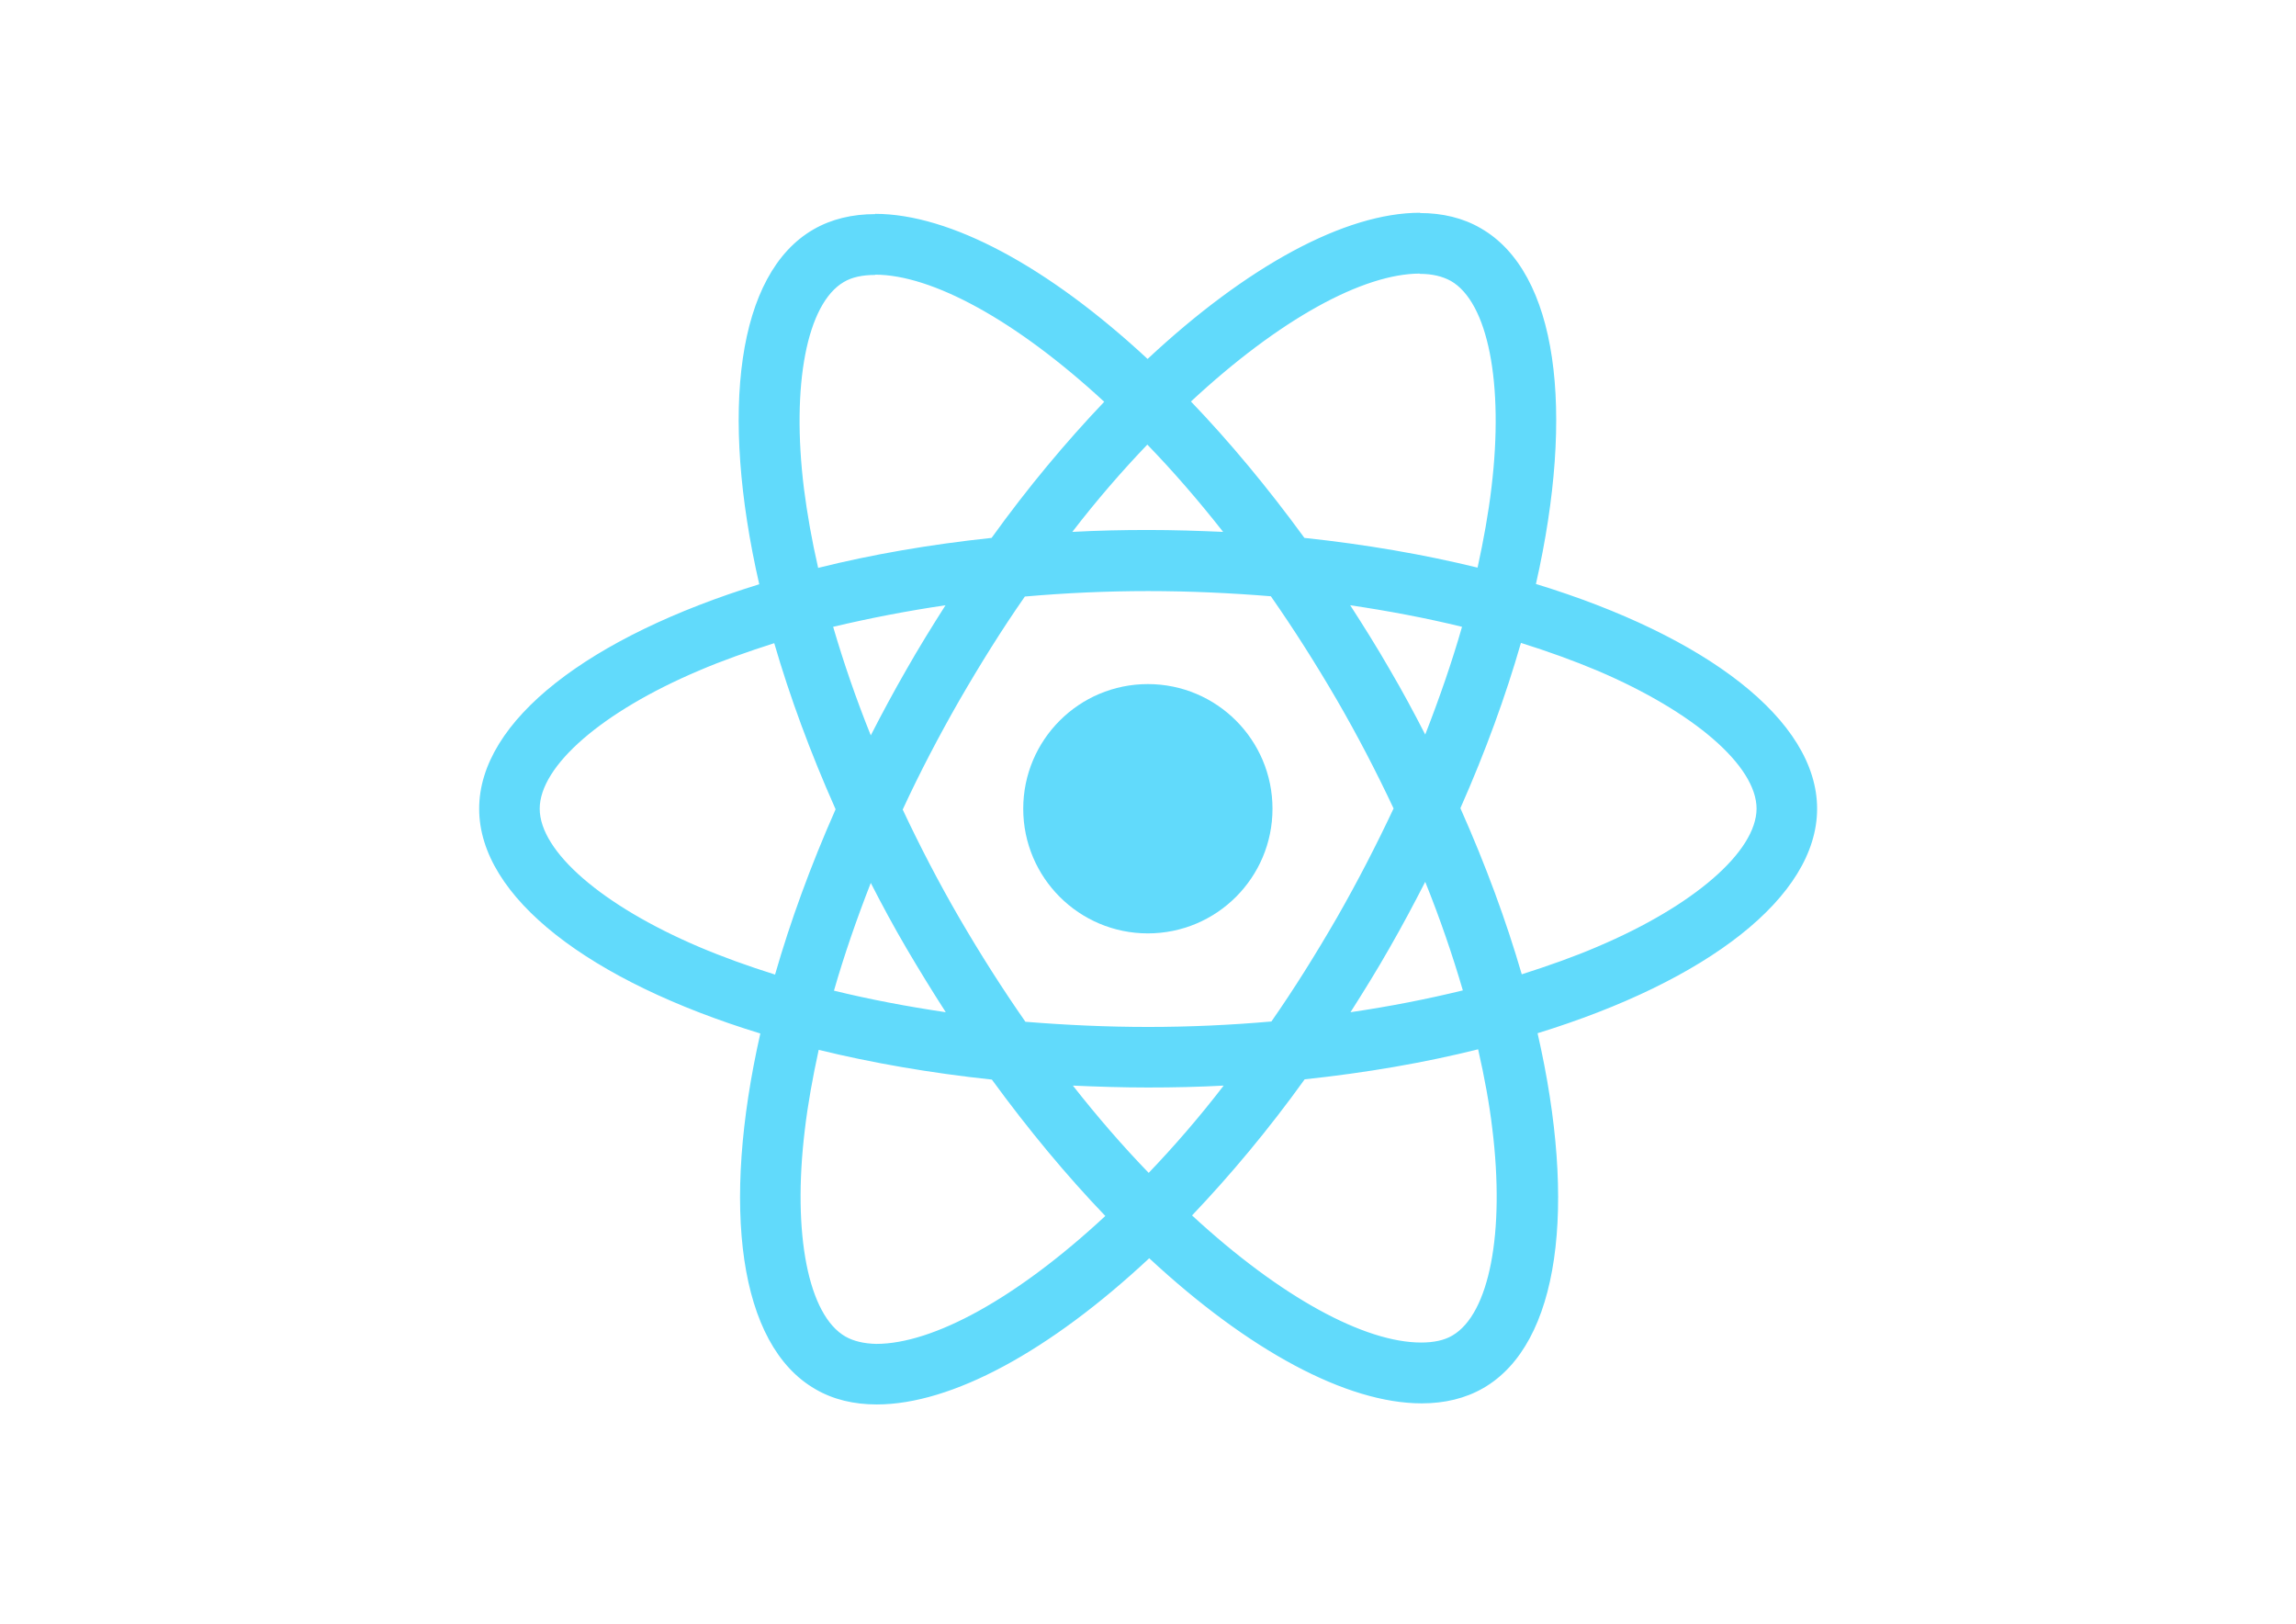
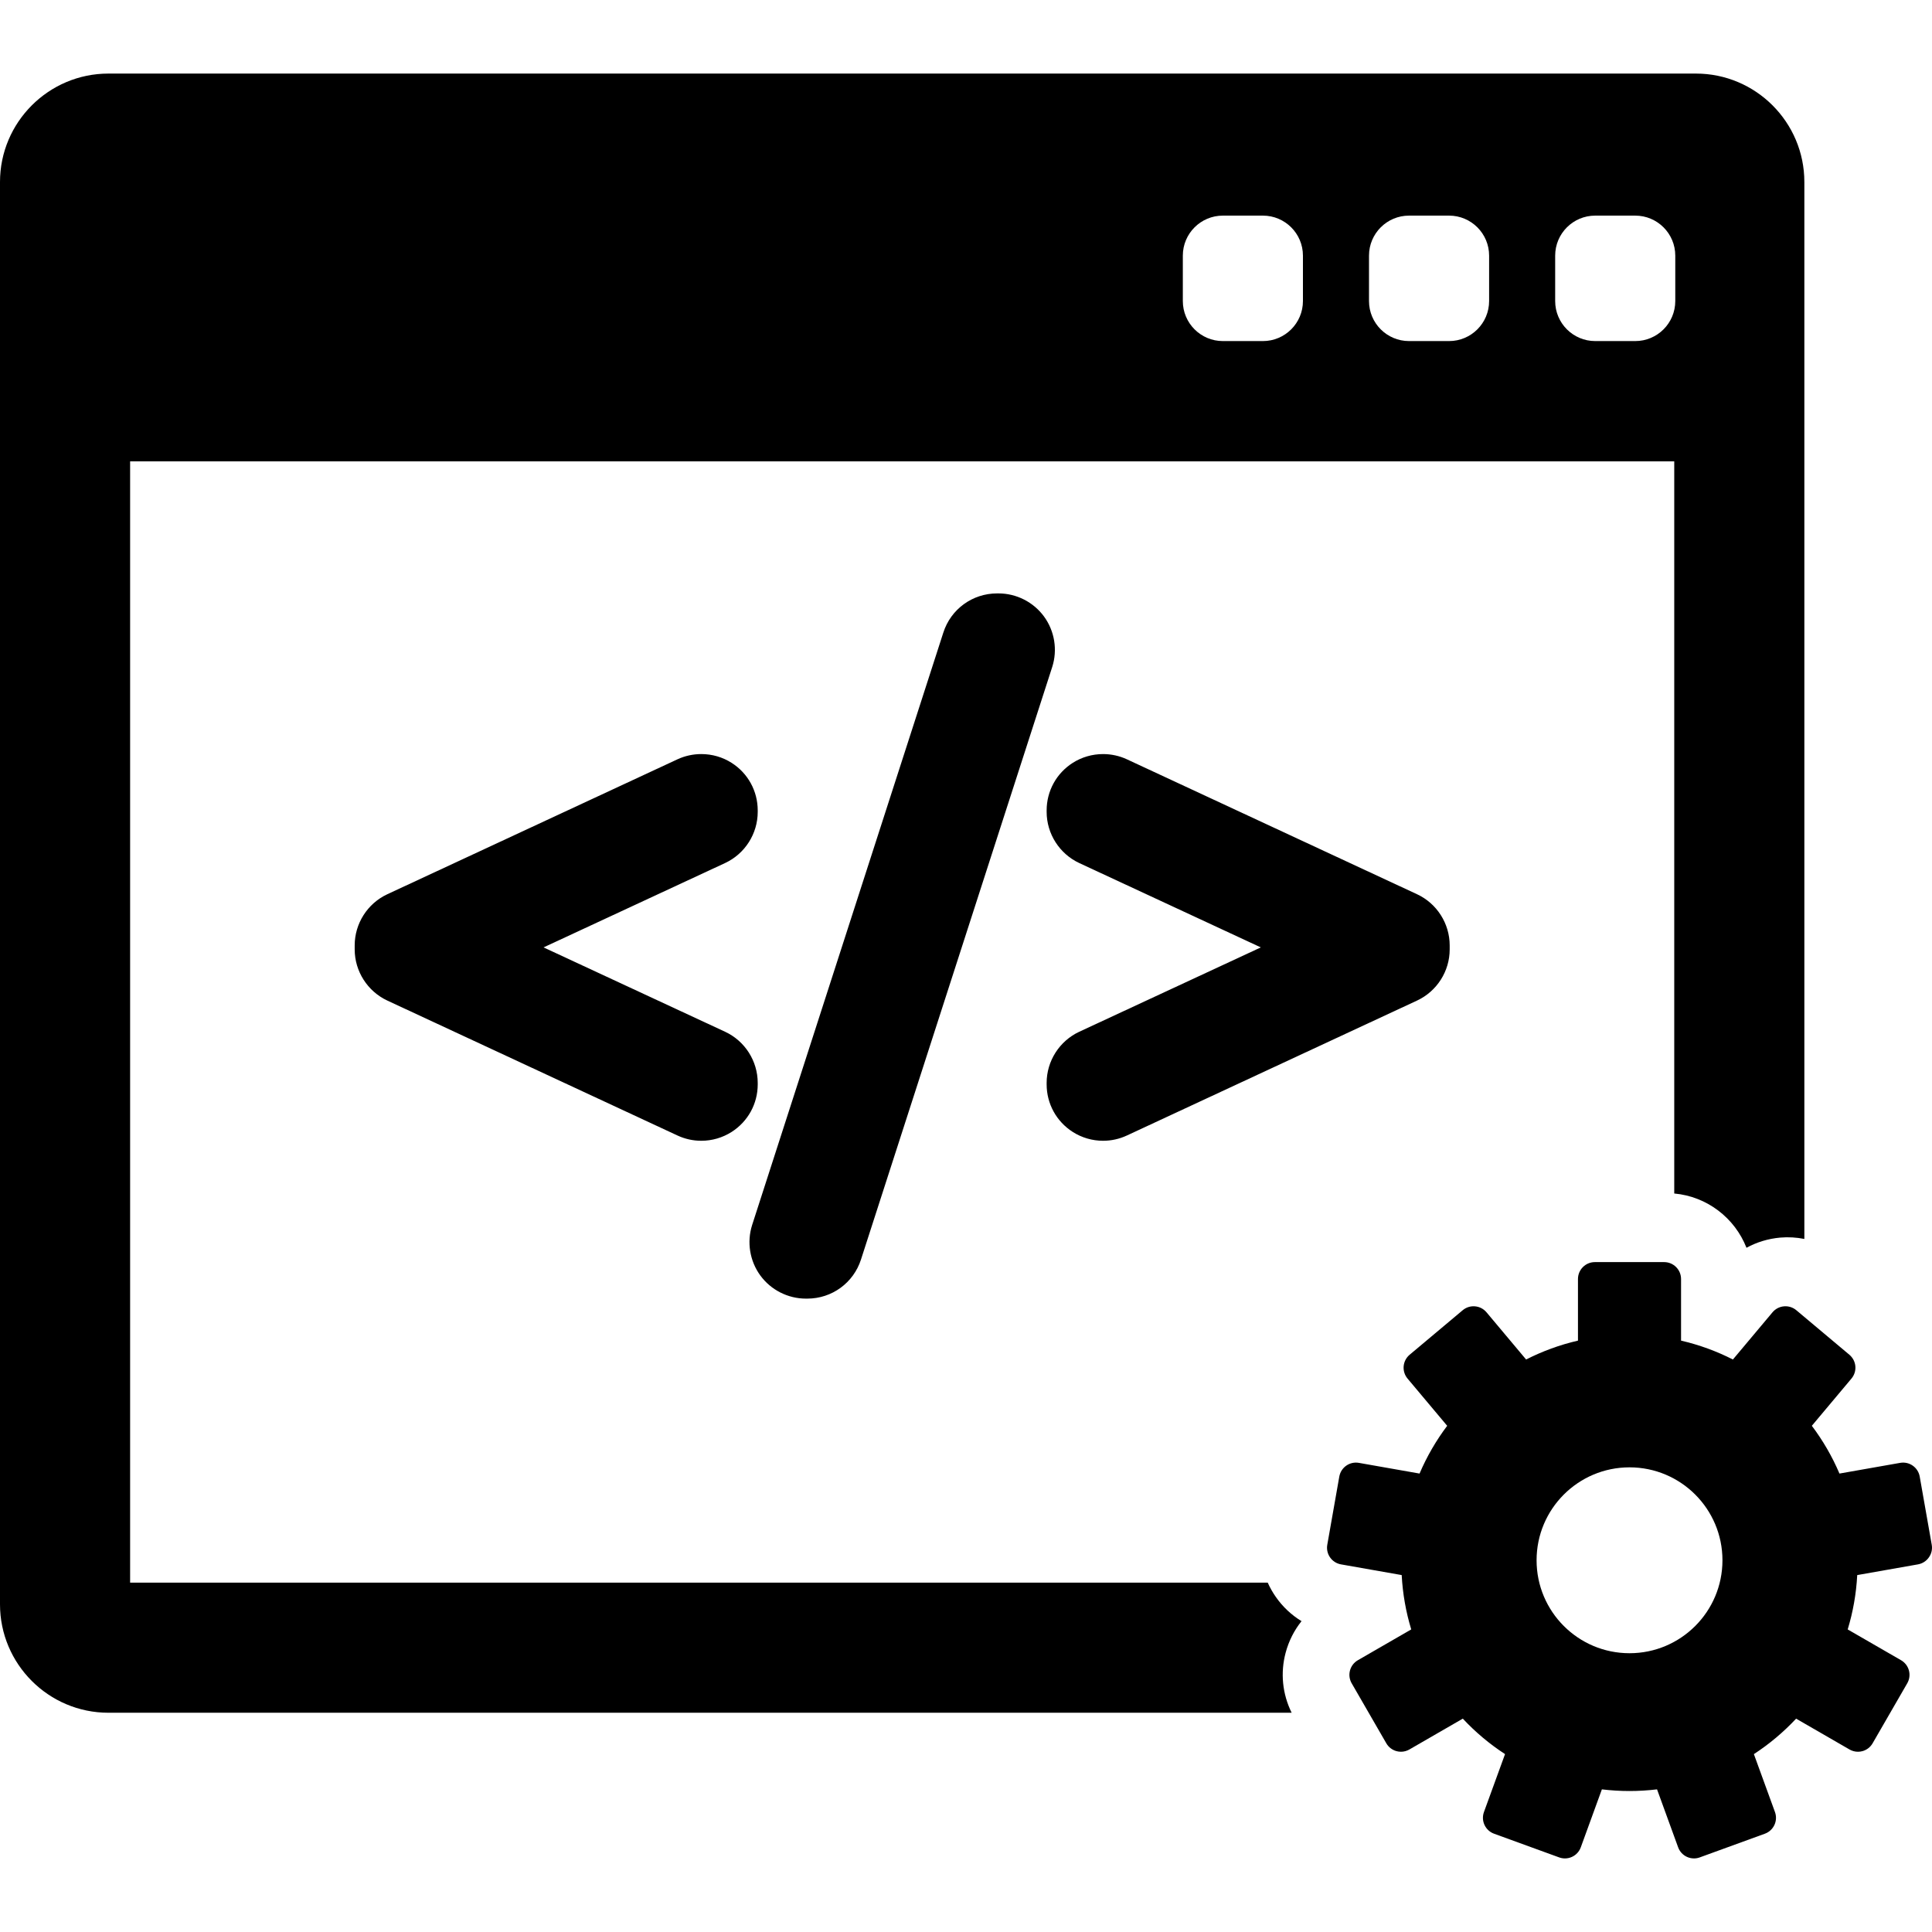
- <svg xmlns="http://www.w3.org/2000/svg" viewBox="0 0 841.9 595.3">
-   <g fill="#61DAFB">
-     <path d="M666.3 296.5c0-32.5-40.7-63.3-103.1-82.4 14.4-63.6 8-114.2-20.2-130.4-6.5-3.8-14.1-5.6-22.4-5.6v22.3c4.6 0 8.3.9 11.4 2.6 13.6 7.8 19.5 37.5 14.9 75.7-1.1 9.4-2.9 19.3-5.1 29.4-19.6-4.8-41-8.5-63.5-10.9-13.5-18.5-27.5-35.3-41.6-50 32.6-30.3 63.2-46.9 84-46.9V78c-27.5 0-63.5 19.6-99.9 53.6-36.4-33.8-72.4-53.2-99.9-53.2v22.3c20.7 0 51.4 16.5 84 46.6-14 14.7-28 31.4-41.3 49.9-22.6 2.4-44 6.1-63.6 11-2.3-10-4-19.7-5.2-29-4.7-38.2 1.1-67.9 14.6-75.8 3-1.8 6.9-2.6 11.5-2.6V78.5c-8.4 0-16 1.8-22.6 5.6-28.1 16.2-34.4 66.7-19.9 130.1-62.2 19.2-102.7 49.9-102.7 82.3 0 32.5 40.7 63.3 103.1 82.4-14.4 63.6-8 114.2 20.2 130.4 6.5 3.8 14.1 5.6 22.5 5.6 27.5 0 63.5-19.6 99.9-53.6 36.4 33.8 72.4 53.2 99.9 53.2 8.4 0 16-1.8 22.6-5.6 28.1-16.2 34.4-66.7 19.9-130.1 62-19.1 102.5-49.9 102.5-82.3zm-130.2-66.7c-3.7 12.9-8.3 26.2-13.5 39.5-4.1-8-8.4-16-13.1-24-4.6-8-9.5-15.8-14.4-23.4 14.2 2.1 27.9 4.7 41 7.9zm-45.8 106.5c-7.8 13.5-15.8 26.3-24.1 38.2-14.9 1.3-30 2-45.2 2-15.1 0-30.2-.7-45-1.9-8.3-11.9-16.4-24.6-24.2-38-7.6-13.1-14.5-26.4-20.8-39.8 6.2-13.4 13.2-26.8 20.7-39.9 7.8-13.5 15.8-26.3 24.1-38.2 14.9-1.3 30-2 45.2-2 15.1 0 30.2.7 45 1.9 8.3 11.9 16.4 24.6 24.2 38 7.6 13.1 14.5 26.4 20.8 39.8-6.3 13.4-13.2 26.8-20.7 39.9zm32.3-13c5.4 13.4 10 26.8 13.8 39.8-13.1 3.2-26.9 5.9-41.2 8 4.9-7.7 9.8-15.6 14.4-23.7 4.6-8 8.9-16.1 13-24.1zM421.2 430c-9.3-9.6-18.6-20.3-27.8-32 9 .4 18.2.7 27.5.7 9.4 0 18.7-.2 27.8-.7-9 11.7-18.3 22.4-27.5 32zm-74.4-58.9c-14.2-2.1-27.9-4.7-41-7.9 3.7-12.9 8.3-26.2 13.5-39.5 4.1 8 8.4 16 13.1 24 4.7 8 9.5 15.8 14.4 23.4zM420.7 163c9.3 9.6 18.6 20.3 27.8 32-9-.4-18.2-.7-27.5-.7-9.4 0-18.7.2-27.8.7 9-11.7 18.3-22.4 27.5-32zm-74 58.9c-4.9 7.7-9.8 15.6-14.4 23.7-4.6 8-8.9 16-13 24-5.4-13.4-10-26.8-13.8-39.8 13.1-3.1 26.9-5.8 41.2-7.9zm-90.5 125.2c-35.4-15.1-58.3-34.9-58.3-50.6 0-15.7 22.9-35.6 58.3-50.6 8.6-3.7 18-7 27.7-10.1 5.7 19.6 13.2 40 22.5 60.9-9.2 20.8-16.6 41.1-22.2 60.6-9.9-3.1-19.3-6.5-28-10.2zM310 490c-13.6-7.8-19.5-37.5-14.9-75.7 1.1-9.4 2.9-19.3 5.1-29.4 19.6 4.8 41 8.5 63.5 10.9 13.5 18.5 27.5 35.3 41.6 50-32.6 30.3-63.2 46.9-84 46.9-4.5-.1-8.3-1-11.3-2.7zm237.2-76.2c4.7 38.2-1.1 67.9-14.6 75.8-3 1.8-6.9 2.6-11.5 2.6-20.7 0-51.4-16.5-84-46.6 14-14.7 28-31.4 41.3-49.9 22.6-2.4 44-6.1 63.6-11 2.3 10.1 4.1 19.8 5.2 29.1zm38.5-66.7c-8.6 3.7-18 7-27.7 10.1-5.7-19.6-13.2-40-22.5-60.9 9.2-20.8 16.6-41.1 22.2-60.6 9.9 3.1 19.3 6.5 28.1 10.2 35.4 15.1 58.3 34.9 58.3 50.6-.1 15.7-23 35.6-58.4 50.6zM320.8 78.4z" />
-     <circle cx="420.9" cy="296.5" r="45.7" />
-     <path d="M520.5 78.1z" />
+ <svg xmlns="http://www.w3.org/2000/svg" fill="#000000" version="1.1" id="Capa_1" width="64px" height="64px" viewBox="0 0 419.931 419.931" xml:space="preserve">
+   <g id="SVGRepo_bgCarrier" stroke-width="0" />
+   <g id="SVGRepo_tracerCarrier" stroke-linecap="round" stroke-linejoin="round" />
+   <g id="SVGRepo_iconCarrier">
+     <g>
+       <g>
+         <g>
+           <path d="M282.895,352.367c-2.176-1.324-4.072-3.099-5.579-5.25c-0.696-0.992-1.284-2.041-1.771-3.125H28.282V100.276h335.624 v159.138c7.165,0.647,13.177,5.353,15.701,11.797c2.235-1.225,4.726-1.982,7.344-2.213c1.771-0.154,3.53-0.044,5.236,0.293 V39.561c0-12.996-10.571-23.569-23.566-23.569H23.568C10.573,15.992,0,26.565,0,39.561v309.146 c0,12.996,10.573,23.568,23.568,23.568h257.179c-2.007-4.064-2.483-8.652-1.302-13.066 C280.126,356.67,281.304,354.354,282.895,352.367z M338.025,55.569c0-4.806,3.896-8.703,8.702-8.703h8.702 c4.807,0,8.702,3.896,8.702,8.703v9.863c0,4.806-3.896,8.702-8.702,8.702h-8.702c-4.807,0-8.702-3.896-8.702-8.702V55.569z M297.56,55.569c0-4.806,3.896-8.703,8.702-8.703h8.703c4.807,0,8.702,3.896,8.702,8.703v9.863c0,4.806-3.896,8.702-8.702,8.702 h-8.703c-4.806,0-8.702-3.896-8.702-8.702V55.569z M257.094,55.569c0-4.806,3.897-8.703,8.702-8.703h8.702 c4.807,0,8.703,3.896,8.703,8.703v9.863c0,4.806-3.896,8.702-8.703,8.702h-8.702c-4.805,0-8.702-3.896-8.702-8.702V55.569z" />
+           <path d="M419.875,335.77l-2.615-14.83c-0.353-1.997-2.256-3.331-4.255-2.979l-13.188,2.324c-1.583-3.715-3.605-7.195-6.005-10.38 l8.614-10.268c0.626-0.744,0.931-1.709,0.847-2.68c-0.086-0.971-0.554-1.867-1.3-2.494l-11.534-9.68 c-0.746-0.626-1.713-0.93-2.683-0.845c-0.971,0.085-1.867,0.552-2.493,1.298l-8.606,10.26c-3.533-1.8-7.312-3.188-11.271-4.104 v-13.392c0-2.028-1.645-3.674-3.673-3.674h-15.06c-2.027,0-3.673,1.646-3.673,3.674v13.392 c-3.961,0.915-7.736,2.304-11.271,4.104l-8.608-10.259c-1.304-1.554-3.62-1.756-5.175-0.453l-11.535,9.679 c-0.746,0.627-1.213,1.523-1.299,2.494c-0.084,0.971,0.22,1.937,0.846,2.683l8.615,10.266c-2.396,3.184-4.422,6.666-6.005,10.38 l-13.188-2.325c-1.994-0.351-3.901,0.982-4.255,2.979l-2.614,14.83c-0.169,0.959,0.05,1.945,0.607,2.744 c0.561,0.799,1.41,1.342,2.37,1.511l13.198,2.326c0.215,4.089,0.927,8.045,2.073,11.812l-11.6,6.695 c-0.844,0.485-1.459,1.289-1.712,2.229c-0.252,0.941-0.119,1.943,0.367,2.787l7.529,13.041c0.485,0.844,1.289,1.459,2.229,1.711 c0.313,0.084,0.632,0.125,0.951,0.125c0.639,0,1.272-0.166,1.836-0.492l11.609-6.703c2.73,2.925,5.812,5.517,9.18,7.709 l-4.584,12.593c-0.332,0.916-0.289,1.926,0.123,2.809s1.157,1.566,2.072,1.898l14.148,5.149c0.406,0.148,0.832,0.224,1.257,0.224 c0.53,0,1.063-0.115,1.554-0.345c0.883-0.411,1.564-1.157,1.897-2.073l4.583-12.593c1.965,0.238,3.965,0.361,5.994,0.361 s4.029-0.125,5.994-0.361l4.584,12.593c0.332,0.916,1.016,1.662,1.897,2.073c0.49,0.229,1.021,0.345,1.554,0.345 c0.424,0,0.85-0.074,1.256-0.224l14.15-5.149c0.913-0.332,1.659-1.017,2.07-1.898c0.412-0.883,0.456-1.893,0.123-2.809 l-4.584-12.591c3.365-2.192,6.447-4.786,9.18-7.709l11.609,6.703c0.563,0.324,1.197,0.492,1.836,0.492 c0.318,0,0.64-0.043,0.951-0.125c0.941-0.252,1.743-0.869,2.229-1.711l7.529-13.043c0.486-0.842,0.619-1.846,0.367-2.787 c-0.253-0.938-0.868-1.742-1.712-2.229l-11.598-6.693c1.146-3.768,1.856-7.724,2.071-11.812l13.198-2.327 c0.96-0.169,1.812-0.712,2.37-1.511C419.825,337.715,420.044,336.729,419.875,335.77z M354.184,359.336 c-11.155,0-20.2-9.045-20.2-20.201s9.046-20.2,20.2-20.2c11.156,0,20.201,9.044,20.201,20.2S365.34,359.336,354.184,359.336z" />
+           <g>
+             <path d="M164.695,235.373c0-4.752-2.785-9.117-7.096-11.119l-39.455-18.332l39.456-18.334c4.31-2.004,7.095-6.368,7.095-11.118 v-0.319c0-4.21-2.119-8.075-5.665-10.334c-1.962-1.253-4.247-1.916-6.606-1.916c-1.778,0-3.563,0.391-5.16,1.133l-63.078,29.333 c-4.309,2.004-7.092,6.368-7.092,11.117v0.877c0,4.743,2.782,9.104,7.093,11.118l63.084,29.336 c1.631,0.755,3.368,1.138,5.162,1.138c2.338,0,4.616-0.664,6.597-1.924c3.548-2.268,5.666-6.13,5.666-10.335L164.695,235.373 L164.695,235.373z" />
+             <path d="M226.932,134.012c-2.301-3.15-6.002-5.03-9.901-5.03h-0.314c-5.354,0-10.048,3.425-11.679,8.516L163.478,266.27 c-1.183,3.718-0.517,7.813,1.781,10.962c2.301,3.148,6.002,5.029,9.901,5.029h0.315c5.352,0,10.043-3.426,11.672-8.516 l41.555-128.762C229.896,141.268,229.234,137.167,226.932,134.012z" />
+             <path d="M308.001,194.366l-63.079-29.333c-1.592-0.74-3.374-1.131-5.152-1.131c-2.358,0-4.644,0.661-6.605,1.912 c-3.552,2.263-5.671,6.127-5.671,10.337v0.319c0,4.746,2.783,9.111,7.097,11.123l39.454,18.33l-39.455,18.331 c-4.311,2.002-7.096,6.367-7.096,11.119v0.321c0,4.205,2.119,8.066,5.669,10.336c1.974,1.258,4.254,1.923,6.595,1.923 c1.792,0,3.527-0.383,5.169-1.141l63.082-29.336c4.307-2.009,7.088-6.371,7.088-11.114v-0.877 C315.094,200.735,312.311,196.371,308.001,194.366z" />
+           </g>
+         </g>
+       </g>
+     </g>
  </g>
</svg>
